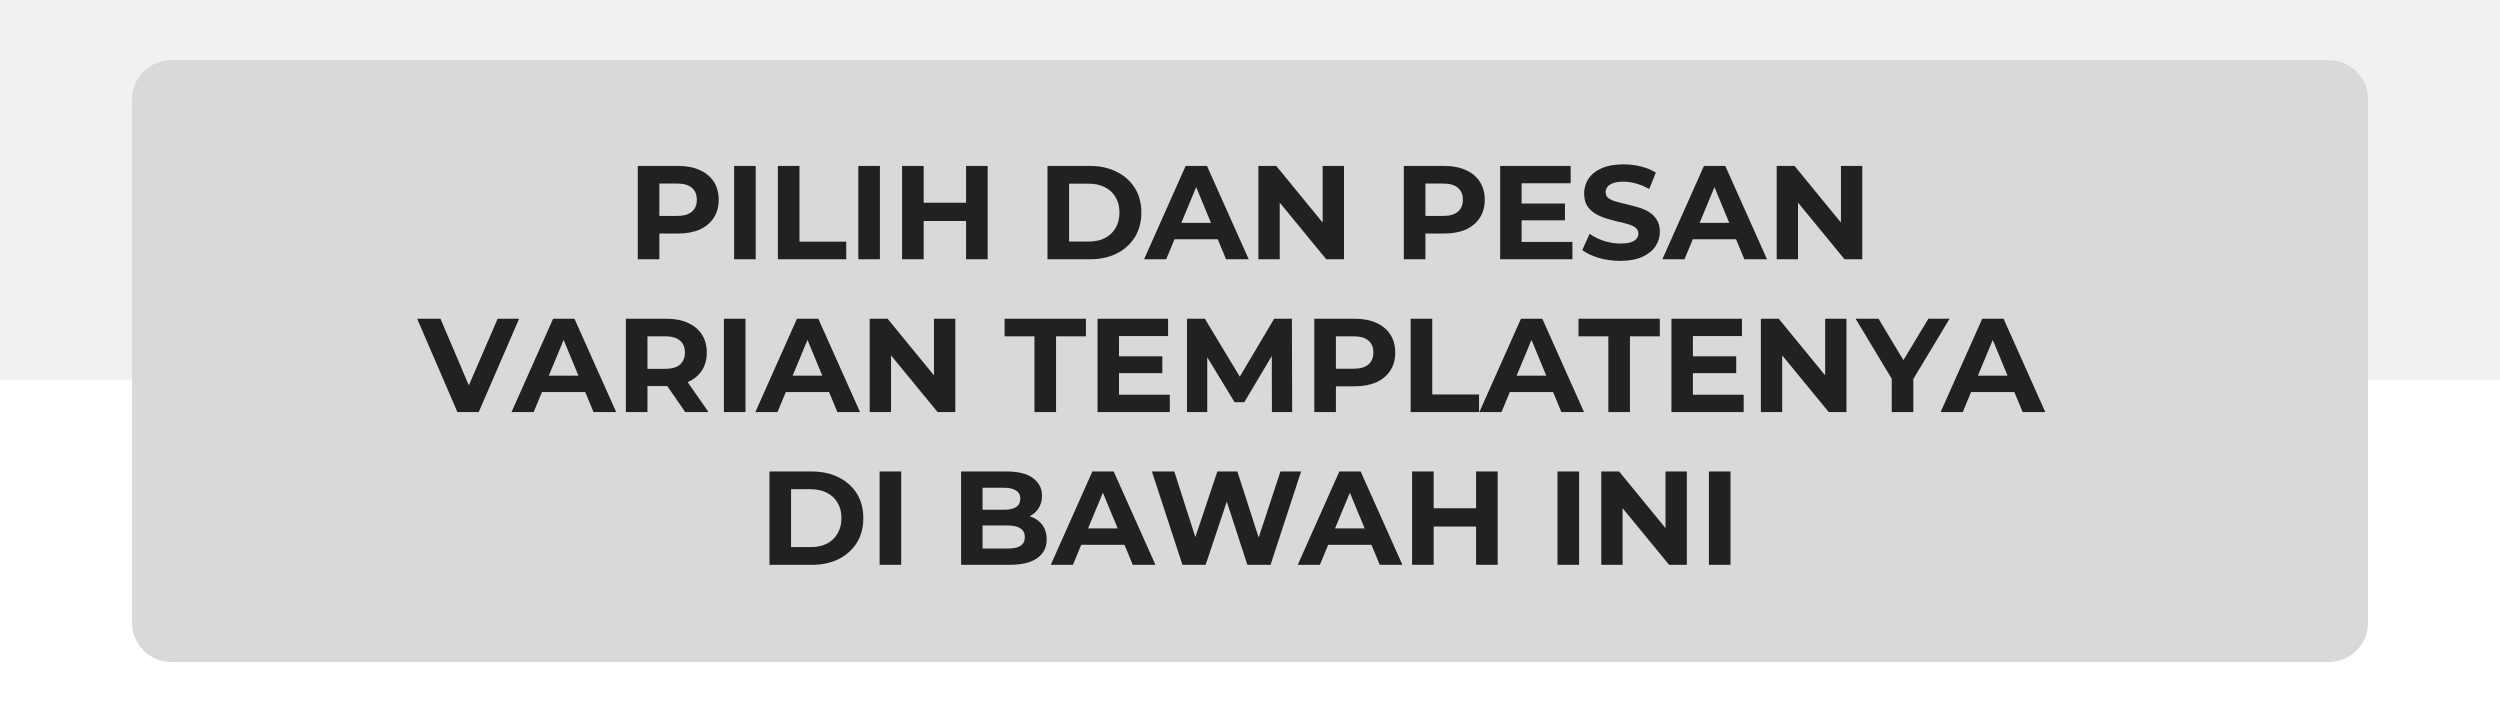
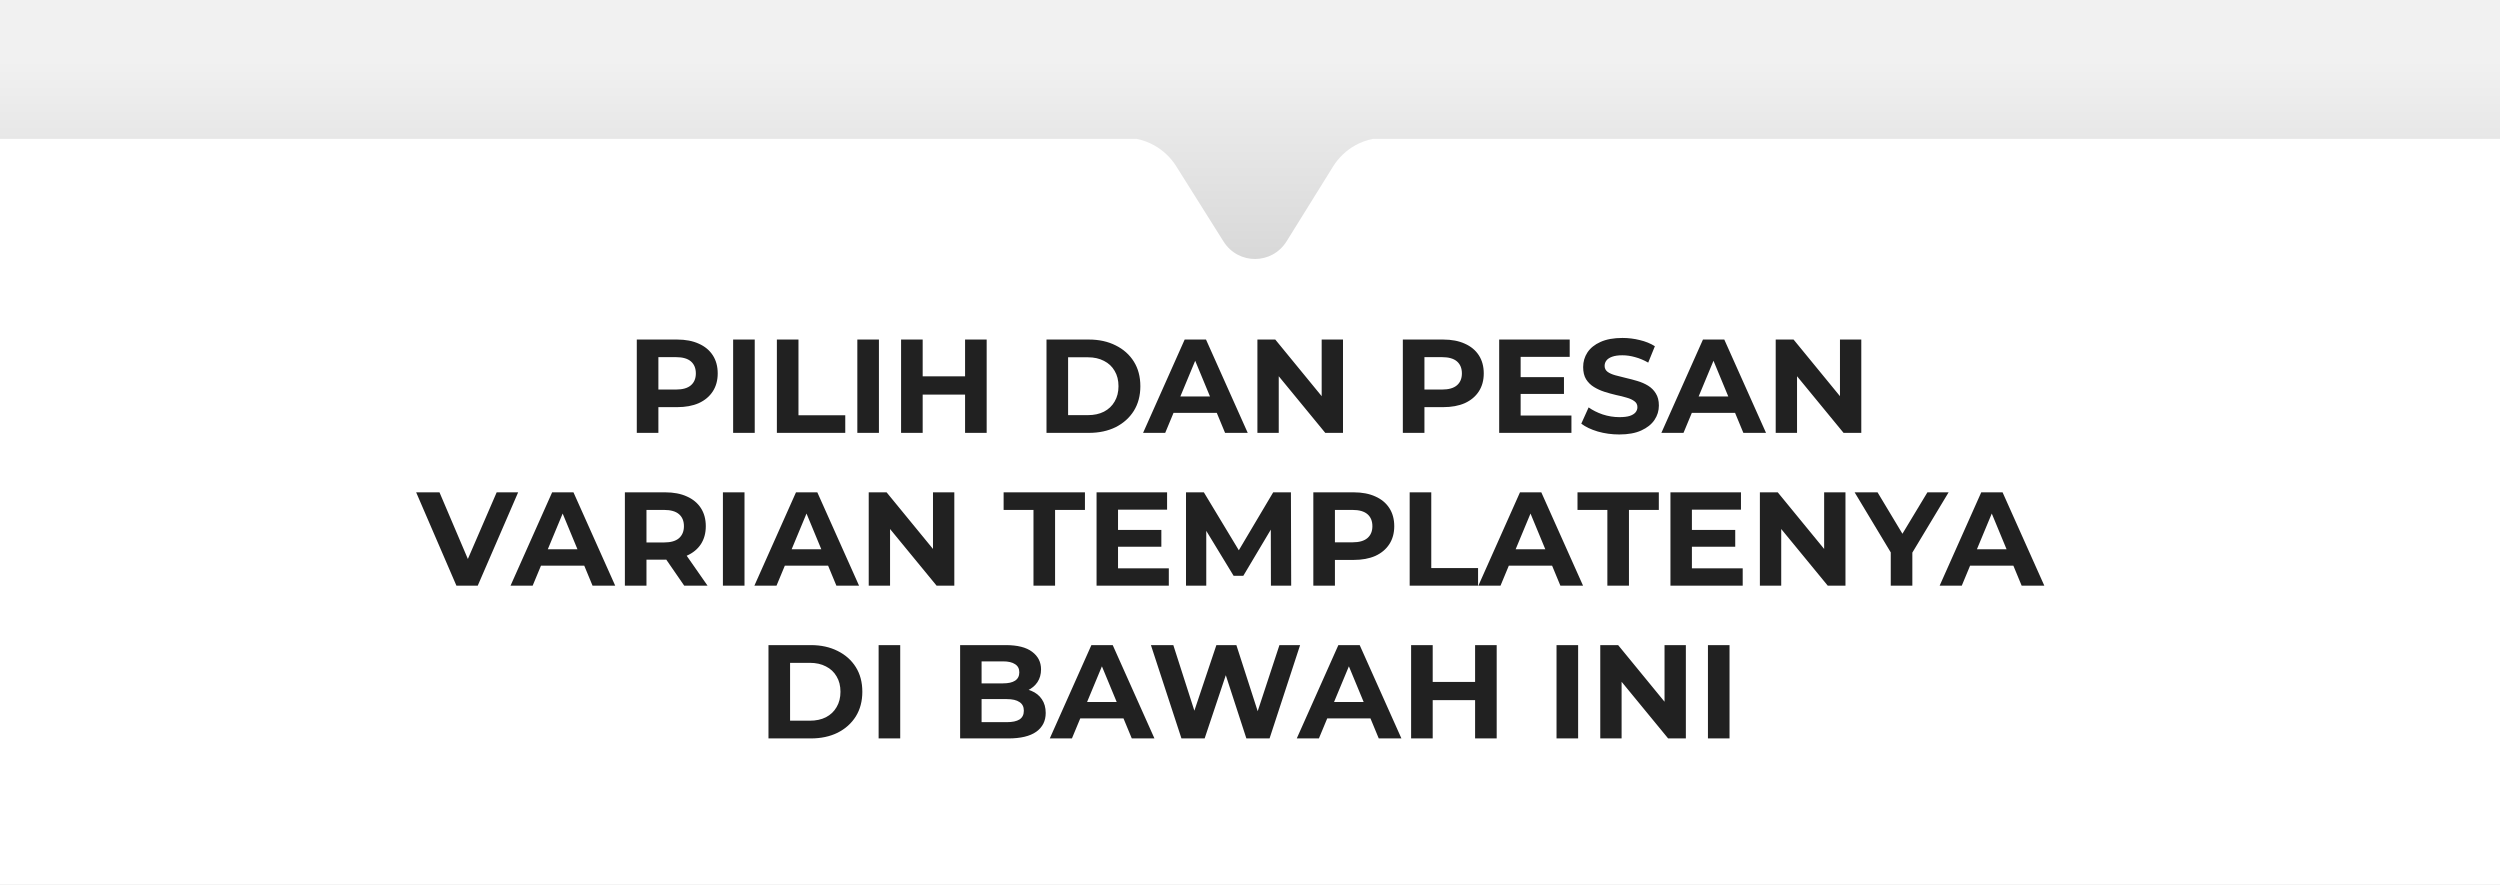
- <svg xmlns="http://www.w3.org/2000/svg" width="1080" height="311" viewBox="0 0 1080 311" fill="none">
-   <rect width="1080" height="311" fill="white" />
-   <rect width="1080" height="164" fill="#F1F1F1" />
-   <rect x="57" y="26" width="966" height="260" rx="17" fill="#D9D9D9" />
-   <path d="M275.518 112V71.685H292.969C296.578 71.685 299.688 72.28 302.299 73.471C304.91 74.622 306.925 76.293 308.346 78.481C309.767 80.67 310.477 83.281 310.477 86.314C310.477 89.308 309.767 91.9 308.346 94.089C306.925 96.277 304.91 97.967 302.299 99.157C299.688 100.309 296.578 100.885 292.969 100.885H280.702L284.848 96.68V112H275.518ZM284.848 97.717L280.702 93.282H292.451C295.33 93.282 297.48 92.668 298.901 91.439C300.321 90.211 301.032 88.502 301.032 86.314C301.032 84.087 300.321 82.359 298.901 81.13C297.48 79.902 295.33 79.287 292.451 79.287H280.702L284.848 74.853V97.717ZM317.138 112V71.685H326.468V112H317.138ZM336.035 112V71.685H345.365V104.398H365.58V112H336.035ZM370.793 112V71.685H380.123V112H370.793ZM417.335 71.685H426.665V112H417.335V71.685ZM399.021 112H389.691V71.685H399.021V112ZM418.027 95.471H398.33V87.581H418.027V95.471ZM452.514 112V71.685H470.829C475.206 71.685 479.064 72.53 482.405 74.219C485.745 75.87 488.356 78.193 490.237 81.188C492.119 84.183 493.059 87.734 493.059 91.843C493.059 95.912 492.119 99.464 490.237 102.497C488.356 105.492 485.745 107.834 482.405 109.524C479.064 111.175 475.206 112 470.829 112H452.514ZM461.844 104.34H470.368C473.055 104.34 475.378 103.841 477.337 102.843C479.333 101.806 480.869 100.347 481.944 98.466C483.057 96.584 483.614 94.377 483.614 91.843C483.614 89.27 483.057 87.062 481.944 85.219C480.869 83.338 479.333 81.898 477.337 80.9C475.378 79.863 473.055 79.345 470.368 79.345H461.844V104.34ZM494.235 112L512.203 71.685H521.418L539.445 112H529.654L514.91 76.408H518.596L503.795 112H494.235ZM503.219 103.361L505.695 96.277H526.429L528.963 103.361H503.219ZM543.627 112V71.685H551.345L575.13 100.712H571.387V71.685H580.602V112H572.942L549.099 82.973H552.842V112H543.627ZM606.45 112V71.685H623.901C627.51 71.685 630.62 72.28 633.231 73.471C635.842 74.622 637.858 76.293 639.278 78.481C640.699 80.67 641.409 83.281 641.409 86.314C641.409 89.308 640.699 91.9 639.278 94.089C637.858 96.277 635.842 97.967 633.231 99.157C630.62 100.309 627.51 100.885 623.901 100.885H611.634L615.78 96.68V112H606.45ZM615.78 97.717L611.634 93.282H623.383C626.262 93.282 628.412 92.668 629.833 91.439C631.254 90.211 631.964 88.502 631.964 86.314C631.964 84.087 631.254 82.359 629.833 81.13C628.412 79.902 626.262 79.287 623.383 79.287H611.634L615.78 74.853V97.717ZM656.651 87.926H676.06V95.183H656.651V87.926ZM657.342 104.513H679.285V112H648.07V71.685H678.536V79.172H657.342V104.513ZM699.955 112.691C696.73 112.691 693.639 112.269 690.683 111.424C687.726 110.541 685.346 109.408 683.541 108.026L686.709 101C688.437 102.228 690.471 103.246 692.814 104.052C695.194 104.82 697.594 105.204 700.013 105.204C701.856 105.204 703.334 105.031 704.447 104.686C705.599 104.302 706.444 103.783 706.981 103.131C707.519 102.478 707.788 101.729 707.788 100.885C707.788 99.81 707.365 98.965 706.521 98.351C705.676 97.698 704.562 97.18 703.18 96.796C701.798 96.373 700.262 95.989 698.573 95.644C696.922 95.26 695.252 94.799 693.562 94.261C691.911 93.724 690.395 93.033 689.012 92.188C687.63 91.344 686.498 90.23 685.615 88.848C684.77 87.466 684.347 85.699 684.347 83.549C684.347 81.246 684.962 79.153 686.19 77.272C687.457 75.352 689.339 73.835 691.835 72.722C694.369 71.57 697.536 70.994 701.337 70.994C703.871 70.994 706.367 71.301 708.824 71.916C711.282 72.492 713.451 73.375 715.332 74.565L712.453 81.649C710.571 80.574 708.69 79.787 706.809 79.287C704.927 78.75 703.084 78.481 701.28 78.481C699.475 78.481 697.997 78.692 696.845 79.115C695.693 79.537 694.868 80.094 694.369 80.785C693.869 81.438 693.62 82.206 693.62 83.088C693.62 84.125 694.042 84.97 694.887 85.623C695.732 86.237 696.845 86.736 698.227 87.12C699.609 87.504 701.126 87.888 702.777 88.272C704.466 88.656 706.137 89.097 707.788 89.597C709.477 90.096 711.013 90.768 712.395 91.612C713.777 92.457 714.891 93.57 715.735 94.953C716.618 96.335 717.06 98.082 717.06 100.194C717.06 102.459 716.427 104.532 715.159 106.414C713.892 108.295 711.992 109.811 709.458 110.963C706.962 112.115 703.795 112.691 699.955 112.691ZM718.137 112L736.106 71.685H745.32L763.347 112H753.556L738.812 76.408H742.498L727.697 112H718.137ZM727.121 103.361L729.598 96.277H750.331L752.865 103.361H727.121ZM767.53 112V71.685H775.247L799.033 100.712H795.289V71.685H804.504V112H796.844L773.001 82.973H776.744V112H767.53ZM197.596 178L180.203 137.685H190.282L205.486 173.393H199.554L214.989 137.685H224.262L206.811 178H197.596ZM220.979 178L238.948 137.685H248.163L266.189 178H256.399L241.655 142.408H245.341L230.54 178H220.979ZM229.964 169.361L232.44 162.277H253.174L255.708 169.361H229.964ZM270.372 178V137.685H287.823C291.432 137.685 294.542 138.28 297.153 139.471C299.763 140.622 301.779 142.293 303.2 144.481C304.62 146.67 305.331 149.281 305.331 152.314C305.331 155.309 304.62 157.9 303.2 160.089C301.779 162.239 299.763 163.89 297.153 165.042C294.542 166.194 291.432 166.769 287.823 166.769H275.555L279.702 162.68V178H270.372ZM296.001 178L285.922 163.371H295.886L306.079 178H296.001ZM279.702 163.717L275.555 159.34H287.304C290.184 159.34 292.334 158.726 293.755 157.497C295.175 156.23 295.886 154.502 295.886 152.314C295.886 150.087 295.175 148.359 293.755 147.13C292.334 145.902 290.184 145.287 287.304 145.287H275.555L279.702 140.853V163.717ZM312.723 178V137.685H322.053V178H312.723ZM326.322 178L344.291 137.685H353.506L371.532 178H361.741L346.998 142.408H350.684L335.882 178H326.322ZM335.306 169.361L337.783 162.277H358.516L361.05 169.361H335.306ZM375.715 178V137.685H383.432L407.218 166.712H403.474V137.685H412.689V178H405.029L381.186 148.973H384.93V178H375.715ZM446.889 178V145.287H433.988V137.685H469.119V145.287H456.219V178H446.889ZM482.721 153.926H502.129V161.183H482.721V153.926ZM483.412 170.513H505.355V178H474.139V137.685H504.606V145.172H483.412V170.513ZM512.778 178V137.685H520.496L537.658 166.136H533.569L550.444 137.685H558.103L558.219 178H549.465L549.407 151.104H551.02L537.543 173.738H533.339L519.574 151.104H521.532V178H512.778ZM567.784 178V137.685H585.234C588.843 137.685 591.953 138.28 594.564 139.471C597.175 140.622 599.191 142.293 600.611 144.481C602.032 146.67 602.742 149.281 602.742 152.314C602.742 155.309 602.032 157.9 600.611 160.089C599.191 162.277 597.175 163.967 594.564 165.157C591.953 166.309 588.843 166.885 585.234 166.885H572.967L577.114 162.68V178H567.784ZM577.114 163.717L572.967 159.282H584.716C587.595 159.282 589.745 158.668 591.166 157.439C592.587 156.211 593.297 154.502 593.297 152.314C593.297 150.087 592.587 148.359 591.166 147.13C589.745 145.902 587.595 145.287 584.716 145.287H572.967L577.114 140.853V163.717ZM609.403 178V137.685H618.733V170.398H638.948V178H609.403ZM639.088 178L657.056 137.685H666.271L684.298 178H674.507L659.763 142.408H663.449L648.648 178H639.088ZM648.072 169.361L650.549 162.277H671.282L673.816 169.361H648.072ZM694.807 178V145.287H681.906V137.685H717.037V145.287H704.137V178H694.807ZM730.639 153.926H750.047V161.183H730.639V153.926ZM731.33 170.513H753.272V178H722.057V137.685H752.524V145.172H731.33V170.513ZM760.696 178V137.685H768.413L792.199 166.712H788.456V137.685H797.67V178H790.011L766.167 148.973H769.911V178H760.696ZM817.23 178V161.529L819.361 167.173L801.622 137.685H811.528L825.12 160.319H819.418L833.068 137.685H842.225L824.487 167.173L826.56 161.529V178H817.23ZM838.356 178L856.324 137.685H865.539L883.566 178H873.775L859.031 142.408H862.717L847.916 178H838.356ZM847.34 169.361L849.816 162.277H870.55L873.084 169.361H847.34ZM332.408 244V203.685H350.722C355.099 203.685 358.958 204.53 362.298 206.219C365.639 207.87 368.25 210.193 370.131 213.188C372.012 216.183 372.953 219.734 372.953 223.843C372.953 227.912 372.012 231.464 370.131 234.497C368.25 237.492 365.639 239.834 362.298 241.524C358.958 243.175 355.099 244 350.722 244H332.408ZM341.738 236.34H350.261C352.949 236.34 355.272 235.841 357.23 234.843C359.227 233.806 360.763 232.347 361.838 230.466C362.951 228.584 363.508 226.377 363.508 223.843C363.508 221.27 362.951 219.062 361.838 217.219C360.763 215.338 359.227 213.898 357.23 212.9C355.272 211.863 352.949 211.345 350.261 211.345H341.738V236.34ZM379.989 244V203.685H389.319V244H379.989ZM415.197 244V203.685H434.894C439.962 203.685 443.763 204.645 446.297 206.565C448.87 208.485 450.156 211.019 450.156 214.167C450.156 216.279 449.637 218.122 448.601 219.696C447.564 221.232 446.143 222.422 444.339 223.267C442.534 224.111 440.461 224.534 438.119 224.534L439.213 222.172C441.747 222.172 443.993 222.595 445.951 223.439C447.91 224.246 449.426 225.455 450.501 227.068C451.615 228.68 452.171 230.658 452.171 233C452.171 236.455 450.808 239.162 448.082 241.12C445.356 243.04 441.344 244 436.046 244H415.197ZM424.469 236.974H435.354C437.773 236.974 439.597 236.59 440.826 235.822C442.093 235.016 442.726 233.749 442.726 232.021C442.726 230.331 442.093 229.084 440.826 228.277C439.597 227.433 437.773 227.01 435.354 227.01H423.778V220.214H433.742C436.007 220.214 437.735 219.83 438.925 219.062C440.154 218.256 440.768 217.047 440.768 215.434C440.768 213.86 440.154 212.689 438.925 211.921C437.735 211.115 436.007 210.712 433.742 210.712H424.469V236.974ZM453.937 244L471.905 203.685H481.12L499.147 244H489.356L474.612 208.408H478.298L463.497 244H453.937ZM462.921 235.361L465.398 228.277H486.131L488.665 235.361H462.921ZM510.811 244L497.623 203.685H507.298L518.759 239.393H513.921L525.901 203.685H534.54L546.058 239.393H541.393L553.142 203.685H562.069L548.88 244H538.859L528.665 212.67H531.314L520.833 244H510.811ZM560.629 244L578.598 203.685H587.813L605.839 244H596.048L581.305 208.408H584.991L570.189 244H560.629ZM569.613 235.361L572.09 228.277H592.823L595.357 235.361H569.613ZM637.666 203.685H646.996V244H637.666V203.685ZM619.352 244H610.022V203.685H619.352V244ZM638.357 227.471H618.661V219.581H638.357V227.471ZM672.845 244V203.685H682.175V244H672.845ZM691.742 244V203.685H699.46L723.246 232.712H719.502V203.685H728.717V244H721.057L697.214 214.973H700.957V244H691.742ZM738.255 244V203.685H747.585V244H738.255Z" fill="#212121" />
+ <svg xmlns="http://www.w3.org/2000/svg" width="1080" height="382" viewBox="0 0 1080 382" fill="none">
+   <rect width="1080" height="382" fill="white" />
+   <path d="M275.093 187V146.685H292.544C296.153 146.685 299.263 147.28 301.874 148.471C304.484 149.622 306.5 151.293 307.921 153.481C309.341 155.67 310.052 158.281 310.052 161.314C310.052 164.309 309.341 166.9 307.921 169.089C306.5 171.277 304.484 172.967 301.874 174.157C299.263 175.309 296.153 175.885 292.544 175.885H280.276L284.423 171.68V187H275.093ZM284.423 172.717L280.276 168.282H292.025C294.905 168.282 297.055 167.668 298.476 166.439C299.896 165.211 300.607 163.502 300.607 161.314C300.607 159.087 299.896 157.359 298.476 156.13C297.055 154.902 294.905 154.287 292.025 154.287H280.276L284.423 149.853V172.717ZM316.713 187V146.685H326.043V187H316.713ZM335.61 187V146.685H344.94V179.398H365.155V187H335.61ZM370.368 187V146.685H379.698V187H370.368ZM416.91 146.685H426.24V187H416.91V146.685ZM398.596 187H389.266V146.685H398.596V187ZM417.601 170.471H397.905V162.581H417.601V170.471ZM452.089 187V146.685H470.403C474.78 146.685 478.639 147.53 481.979 149.219C485.32 150.87 487.931 153.193 489.812 156.188C491.693 159.183 492.634 162.734 492.634 166.843C492.634 170.912 491.693 174.464 489.812 177.497C487.931 180.492 485.32 182.834 481.979 184.524C478.639 186.175 474.78 187 470.403 187H452.089ZM461.419 179.34H469.943C472.63 179.34 474.953 178.841 476.911 177.843C478.908 176.806 480.444 175.347 481.519 173.466C482.632 171.584 483.189 169.377 483.189 166.843C483.189 164.27 482.632 162.062 481.519 160.219C480.444 158.338 478.908 156.898 476.911 155.9C474.953 154.863 472.63 154.345 469.943 154.345H461.419V179.34ZM493.809 187L511.778 146.685H520.993L539.019 187H529.229L514.485 151.408H518.171L503.37 187H493.809ZM502.794 178.361L505.27 171.277H526.003L528.538 178.361H502.794ZM543.202 187V146.685H550.919L574.705 175.712H570.962V146.685H580.176V187H572.517L548.673 157.973H552.417V187H543.202ZM606.025 187V146.685H623.476C627.085 146.685 630.195 147.28 632.806 148.471C635.417 149.622 637.432 151.293 638.853 153.481C640.273 155.67 640.984 158.281 640.984 161.314C640.984 164.309 640.273 166.9 638.853 169.089C637.432 171.277 635.417 172.967 632.806 174.157C630.195 175.309 627.085 175.885 623.476 175.885H611.208L615.355 171.68V187H606.025ZM615.355 172.717L611.208 168.282H622.957C625.837 168.282 627.987 167.668 629.408 166.439C630.828 165.211 631.539 163.502 631.539 161.314C631.539 159.087 630.828 157.359 629.408 156.13C627.987 154.902 625.837 154.287 622.957 154.287H611.208L615.355 149.853V172.717ZM656.226 162.926H675.635V170.183H656.226V162.926ZM656.917 179.513H678.86V187H647.645V146.685H678.111V154.172H656.917V179.513ZM699.53 187.691C696.305 187.691 693.214 187.269 690.257 186.424C687.301 185.541 684.92 184.408 683.116 183.026L686.283 176C688.011 177.228 690.046 178.246 692.388 179.052C694.769 179.82 697.168 180.204 699.587 180.204C701.43 180.204 702.909 180.031 704.022 179.686C705.174 179.302 706.019 178.783 706.556 178.131C707.094 177.478 707.362 176.729 707.362 175.885C707.362 174.81 706.94 173.965 706.095 173.351C705.251 172.698 704.137 172.18 702.755 171.796C701.373 171.373 699.837 170.989 698.148 170.644C696.497 170.26 694.826 169.799 693.137 169.261C691.486 168.724 689.969 168.033 688.587 167.188C687.205 166.343 686.072 165.23 685.189 163.848C684.345 162.466 683.922 160.699 683.922 158.549C683.922 156.246 684.537 154.153 685.765 152.272C687.032 150.352 688.914 148.835 691.409 147.722C693.943 146.57 697.111 145.994 700.912 145.994C703.446 145.994 705.942 146.301 708.399 146.916C710.856 147.492 713.026 148.375 714.907 149.565L712.027 156.649C710.146 155.574 708.265 154.787 706.383 154.287C704.502 153.75 702.659 153.481 700.854 153.481C699.05 153.481 697.572 153.692 696.42 154.115C695.268 154.537 694.442 155.094 693.943 155.785C693.444 156.438 693.195 157.205 693.195 158.089C693.195 159.125 693.617 159.97 694.462 160.623C695.306 161.237 696.42 161.736 697.802 162.12C699.184 162.504 700.701 162.888 702.352 163.272C704.041 163.656 705.711 164.097 707.362 164.597C709.052 165.096 710.588 165.768 711.97 166.612C713.352 167.457 714.465 168.57 715.31 169.953C716.193 171.335 716.635 173.082 716.635 175.194C716.635 177.459 716.001 179.532 714.734 181.414C713.467 183.295 711.567 184.811 709.033 185.963C706.537 187.115 703.369 187.691 699.53 187.691ZM717.711 187L735.68 146.685H744.895L762.922 187H753.131L738.387 151.408H742.073L727.272 187H717.711ZM726.696 178.361L729.172 171.277H749.906L752.44 178.361H726.696ZM767.104 187V146.685H774.822L798.607 175.712H794.864V146.685H804.079V187H796.419L772.576 157.973H776.319V187H767.104ZM197.171 253L179.778 212.685H189.857L205.061 248.393H199.129L214.564 212.685H223.836L206.386 253H197.171ZM220.554 253L238.523 212.685H247.738L265.764 253H255.973L241.23 217.408H244.916L230.114 253H220.554ZM229.538 244.361L232.015 237.277H252.748L255.282 244.361H229.538ZM269.947 253V212.685H287.397C291.006 212.685 294.116 213.28 296.727 214.471C299.338 215.622 301.354 217.293 302.775 219.481C304.195 221.67 304.905 224.281 304.905 227.314C304.905 230.309 304.195 232.9 302.775 235.089C301.354 237.239 299.338 238.89 296.727 240.042C294.116 241.194 291.006 241.769 287.397 241.769H275.13L279.277 237.68V253H269.947ZM295.575 253L285.497 238.371H295.46L305.654 253H295.575ZM279.277 238.717L275.13 234.34H286.879C289.759 234.34 291.909 233.726 293.329 232.497C294.75 231.23 295.46 229.502 295.46 227.314C295.46 225.087 294.75 223.359 293.329 222.13C291.909 220.902 289.759 220.287 286.879 220.287H275.13L279.277 215.853V238.717ZM312.298 253V212.685H321.628V253H312.298ZM325.897 253L343.865 212.685H353.08L371.107 253H361.316L346.572 217.408H350.258L335.457 253H325.897ZM334.881 244.361L337.358 237.277H358.091L360.625 244.361H334.881ZM375.289 253V212.685H383.007L406.793 241.712H403.049V212.685H412.264V253H404.604L380.761 223.973H384.504V253H375.289ZM446.463 253V220.287H433.563V212.685H468.694V220.287H455.793V253H446.463ZM482.295 228.926H501.704V236.183H482.295V228.926ZM482.987 245.513H504.929V253H473.714V212.685H504.181V220.172H482.987V245.513ZM512.353 253V212.685H520.07L537.233 241.136H533.144L550.018 212.685H557.678L557.793 253H549.039L548.982 226.104H550.594L537.118 248.738H532.913L519.149 226.104H521.107V253H512.353ZM567.358 253V212.685H584.809C588.418 212.685 591.528 213.28 594.139 214.471C596.75 215.622 598.765 217.293 600.186 219.481C601.607 221.67 602.317 224.281 602.317 227.314C602.317 230.309 601.607 232.9 600.186 235.089C598.765 237.277 596.75 238.967 594.139 240.157C591.528 241.309 588.418 241.885 584.809 241.885H572.542L576.688 237.68V253H567.358ZM576.688 238.717L572.542 234.282H584.29C587.17 234.282 589.32 233.668 590.741 232.439C592.161 231.211 592.872 229.502 592.872 227.314C592.872 225.087 592.161 223.359 590.741 222.13C589.32 220.902 587.17 220.287 584.29 220.287H572.542L576.688 215.853V238.717ZM608.978 253V212.685H618.308V245.398H638.523V253H608.978ZM638.662 253L656.631 212.685H665.846L683.872 253H674.082L659.338 217.408H663.024L648.223 253H638.662ZM647.647 244.361L650.123 237.277H670.857L673.391 244.361H647.647ZM694.381 253V220.287H681.481V212.685H716.612V220.287H703.711V253H694.381ZM730.213 228.926H749.622V236.183H730.213V228.926ZM730.904 245.513H752.847V253H721.632V212.685H752.098V220.172H730.904V245.513ZM760.271 253V212.685H767.988L791.774 241.712H788.03V212.685H797.245V253H789.585L765.742 223.973H769.486V253H760.271ZM816.805 253V236.529L818.936 242.173L801.197 212.685H811.103L824.695 235.319H818.993L832.643 212.685H841.8L824.061 242.173L826.135 236.529V253H816.805ZM837.93 253L855.899 212.685H865.114L883.14 253H873.35L858.606 217.408H862.292L847.491 253H837.93ZM846.915 244.361L849.391 237.277H870.124L872.659 244.361H846.915ZM331.983 319V278.685H350.297C354.674 278.685 358.533 279.53 361.873 281.219C365.213 282.87 367.824 285.193 369.706 288.188C371.587 291.183 372.528 294.734 372.528 298.843C372.528 302.912 371.587 306.464 369.706 309.497C367.824 312.492 365.213 314.834 361.873 316.524C358.533 318.175 354.674 319 350.297 319H331.983ZM341.313 311.34H349.836C352.524 311.34 354.847 310.841 356.805 309.843C358.801 308.806 360.337 307.347 361.412 305.466C362.526 303.584 363.082 301.377 363.082 298.843C363.082 296.27 362.526 294.062 361.412 292.219C360.337 290.338 358.801 288.898 356.805 287.9C354.847 286.863 352.524 286.345 349.836 286.345H341.313V311.34ZM379.564 319V278.685H388.894V319H379.564ZM414.772 319V278.685H434.468C439.537 278.685 443.338 279.645 445.872 281.565C448.444 283.485 449.73 286.019 449.73 289.167C449.73 291.279 449.212 293.122 448.175 294.696C447.139 296.232 445.718 297.422 443.914 298.267C442.109 299.111 440.036 299.534 437.694 299.534L438.788 297.172C441.322 297.172 443.568 297.595 445.526 298.439C447.484 299.246 449.001 300.455 450.076 302.068C451.189 303.68 451.746 305.658 451.746 308C451.746 311.455 450.383 314.162 447.657 316.12C444.931 318.04 440.919 319 435.62 319H414.772ZM424.044 311.974H434.929C437.348 311.974 439.172 311.59 440.4 310.822C441.667 310.016 442.301 308.749 442.301 307.021C442.301 305.331 441.667 304.084 440.4 303.277C439.172 302.433 437.348 302.01 434.929 302.01H423.353V295.214H433.317C435.582 295.214 437.31 294.83 438.5 294.062C439.729 293.256 440.343 292.047 440.343 290.434C440.343 288.86 439.729 287.689 438.5 286.921C437.31 286.115 435.582 285.712 433.317 285.712H424.044V311.974ZM453.511 319L471.48 278.685H480.695L498.721 319H488.931L474.187 283.408H477.873L463.072 319H453.511ZM462.496 310.361L464.972 303.277H485.706L488.24 310.361H462.496ZM510.386 319L497.197 278.685H506.873L518.334 314.393H513.496L525.475 278.685H534.114L545.633 314.393H540.968L552.717 278.685H561.644L548.455 319H538.434L528.24 287.67H530.889L520.407 319H510.386ZM560.204 319L578.173 278.685H587.387L605.414 319H595.623L580.879 283.408H584.565L569.764 319H560.204ZM569.188 310.361L571.665 303.277H592.398L594.932 310.361H569.188ZM637.241 278.685H646.571V319H637.241V278.685ZM618.927 319H609.597V278.685H618.927V319ZM637.932 302.471H618.235V294.581H637.932V302.471ZM672.42 319V278.685H681.75V319H672.42ZM691.317 319V278.685H699.035L722.82 307.712H719.077V278.685H728.292V319H720.632L696.788 289.973H700.532V319H691.317ZM737.83 319V278.685H747.16V319H737.83Z" fill="#212121" />
+   <path fill-rule="evenodd" clip-rule="evenodd" d="M1080 0H0V60H491.03C493.677 60.526 496.239 61.465 498.622 62.793C502.493 64.95 505.768 68.065 508.146 71.849L528.545 104.299C534.92 114.448 549.499 114.408 555.823 104.22L575.87 71.963C578.24 68.145 581.521 65 585.407 62.821C587.798 61.479 590.371 60.531 593.031 60H1080V0Z" fill="url(#paint0_linear_398_1207)" />
+   <defs>
+     <linearGradient id="paint0_linear_398_1207" x1="540" y1="0" x2="540" y2="111.886" gradientUnits="userSpaceOnUse">
+       <stop offset="0.233" stop-color="#F1F1F1" />
+       <stop offset="1" stop-color="#D8D8D8" />
+     </linearGradient>
+   </defs>
</svg>
